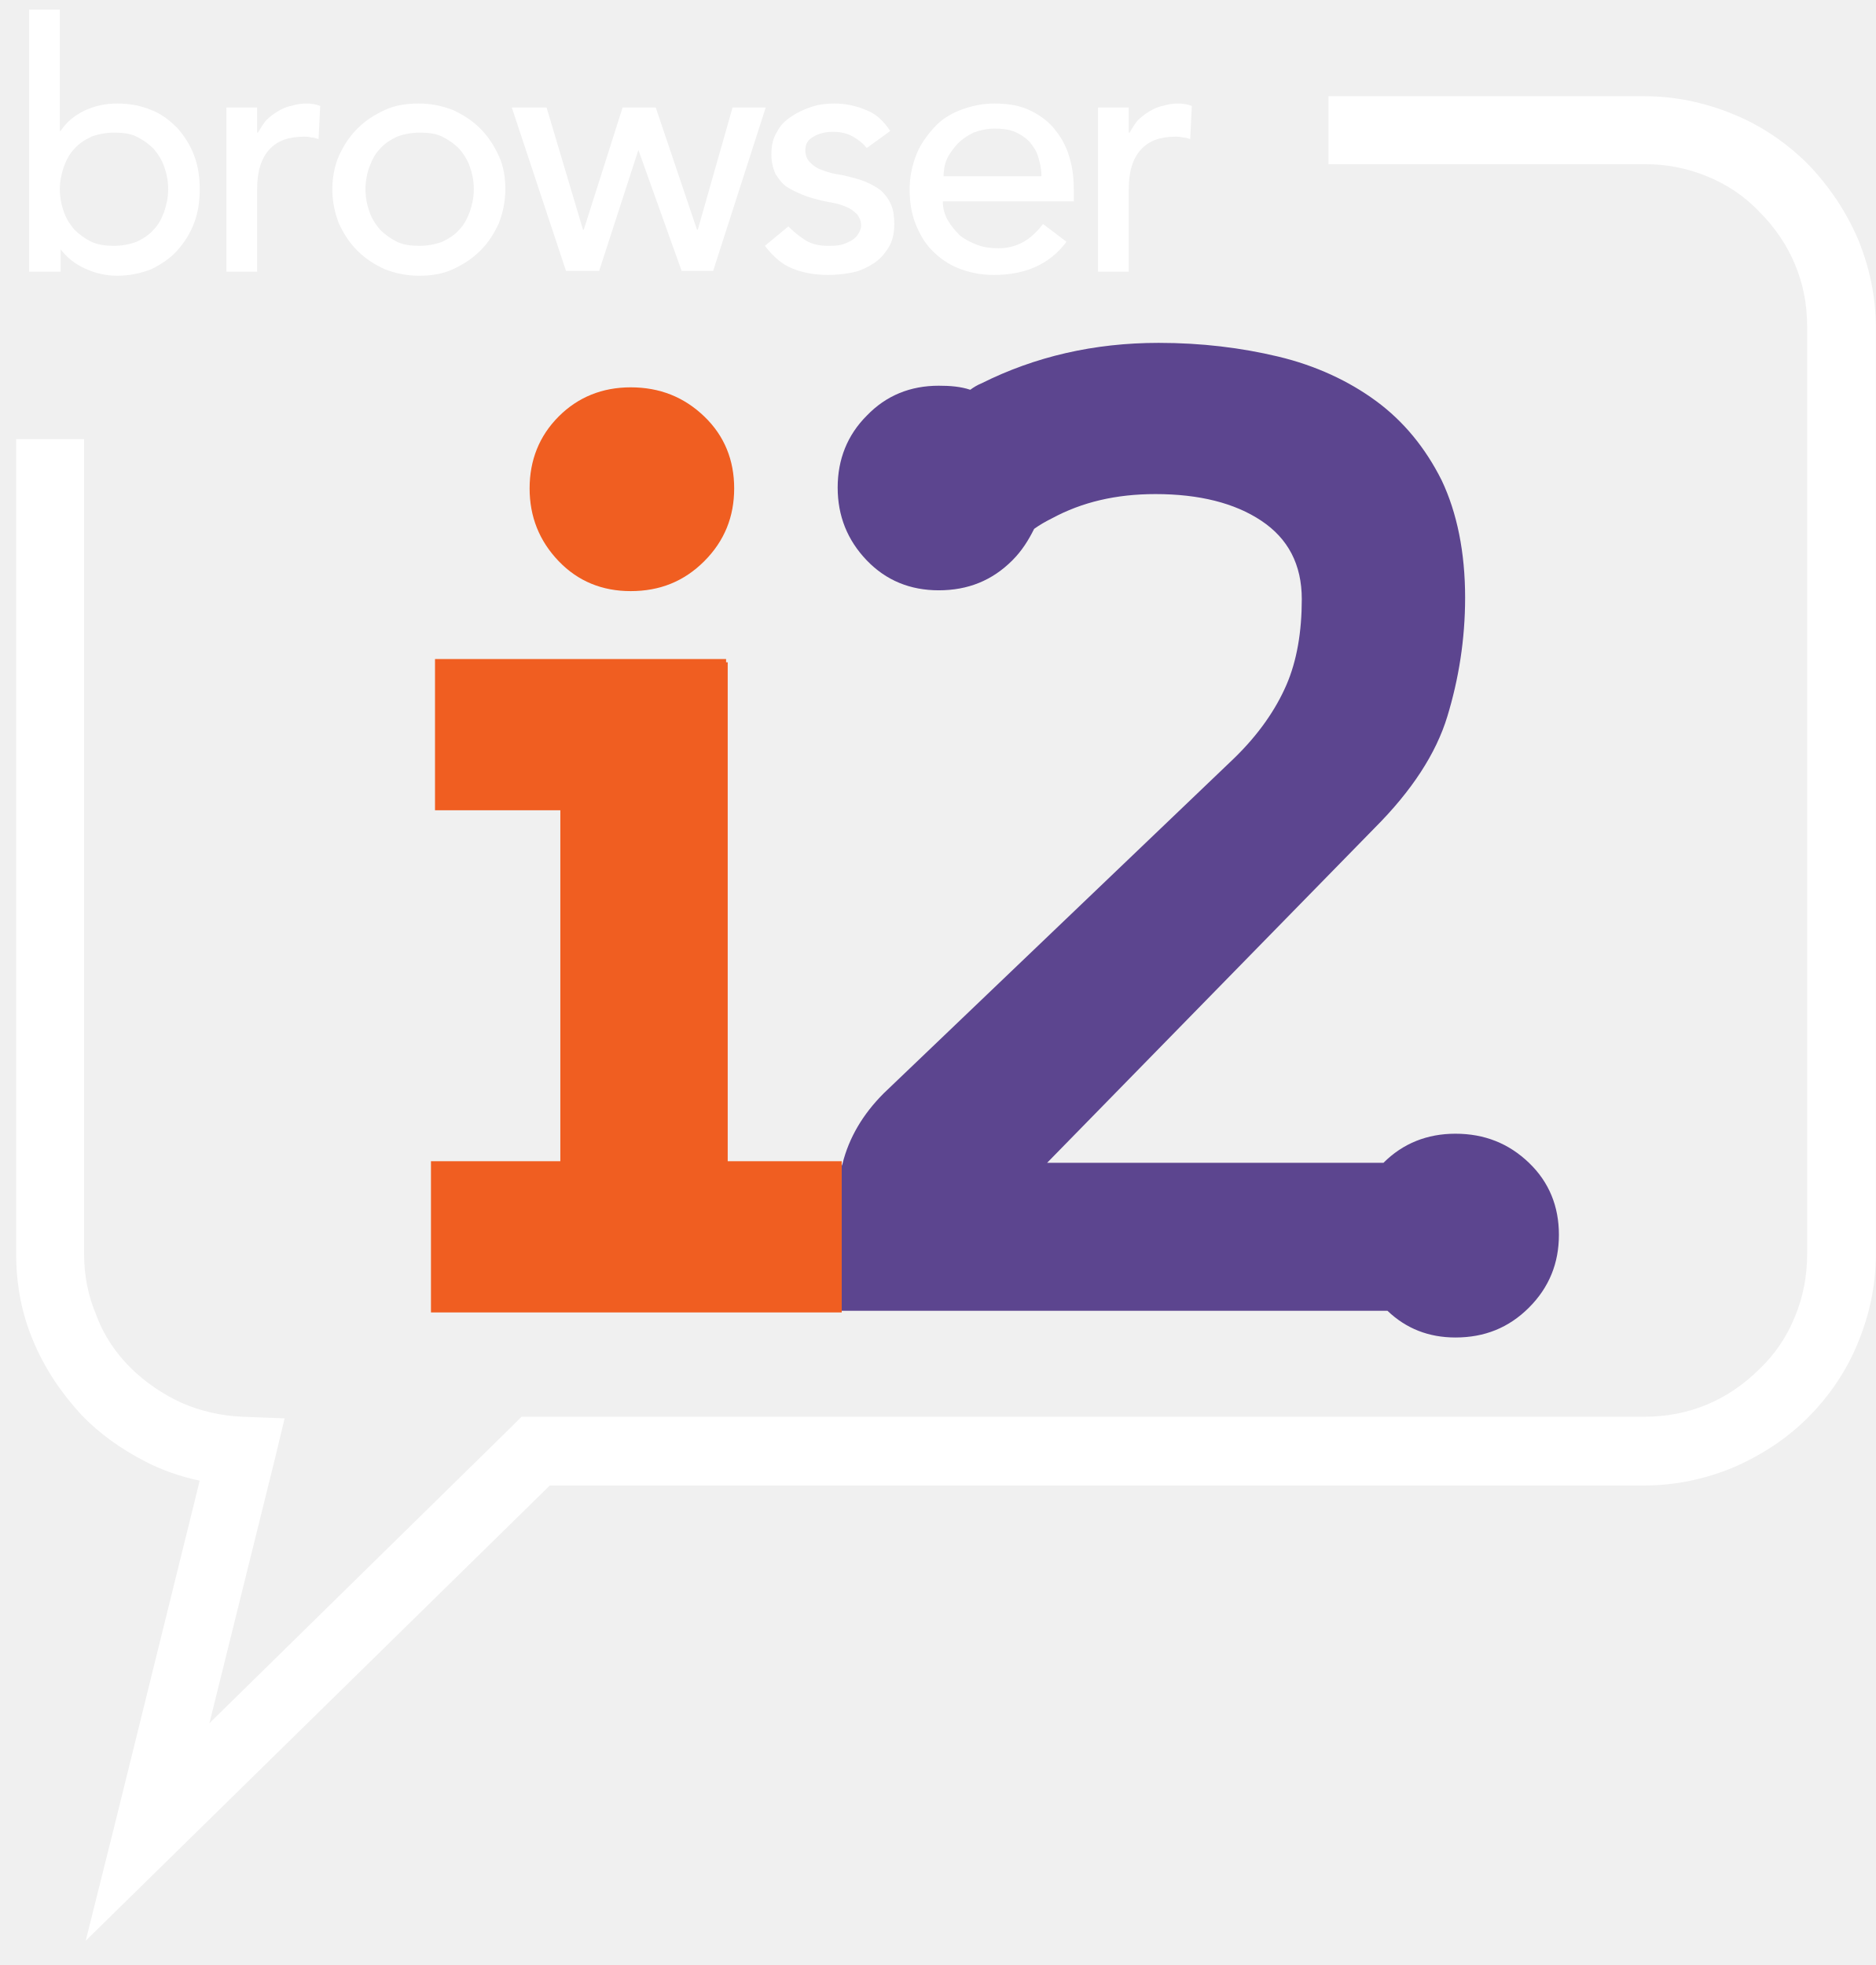
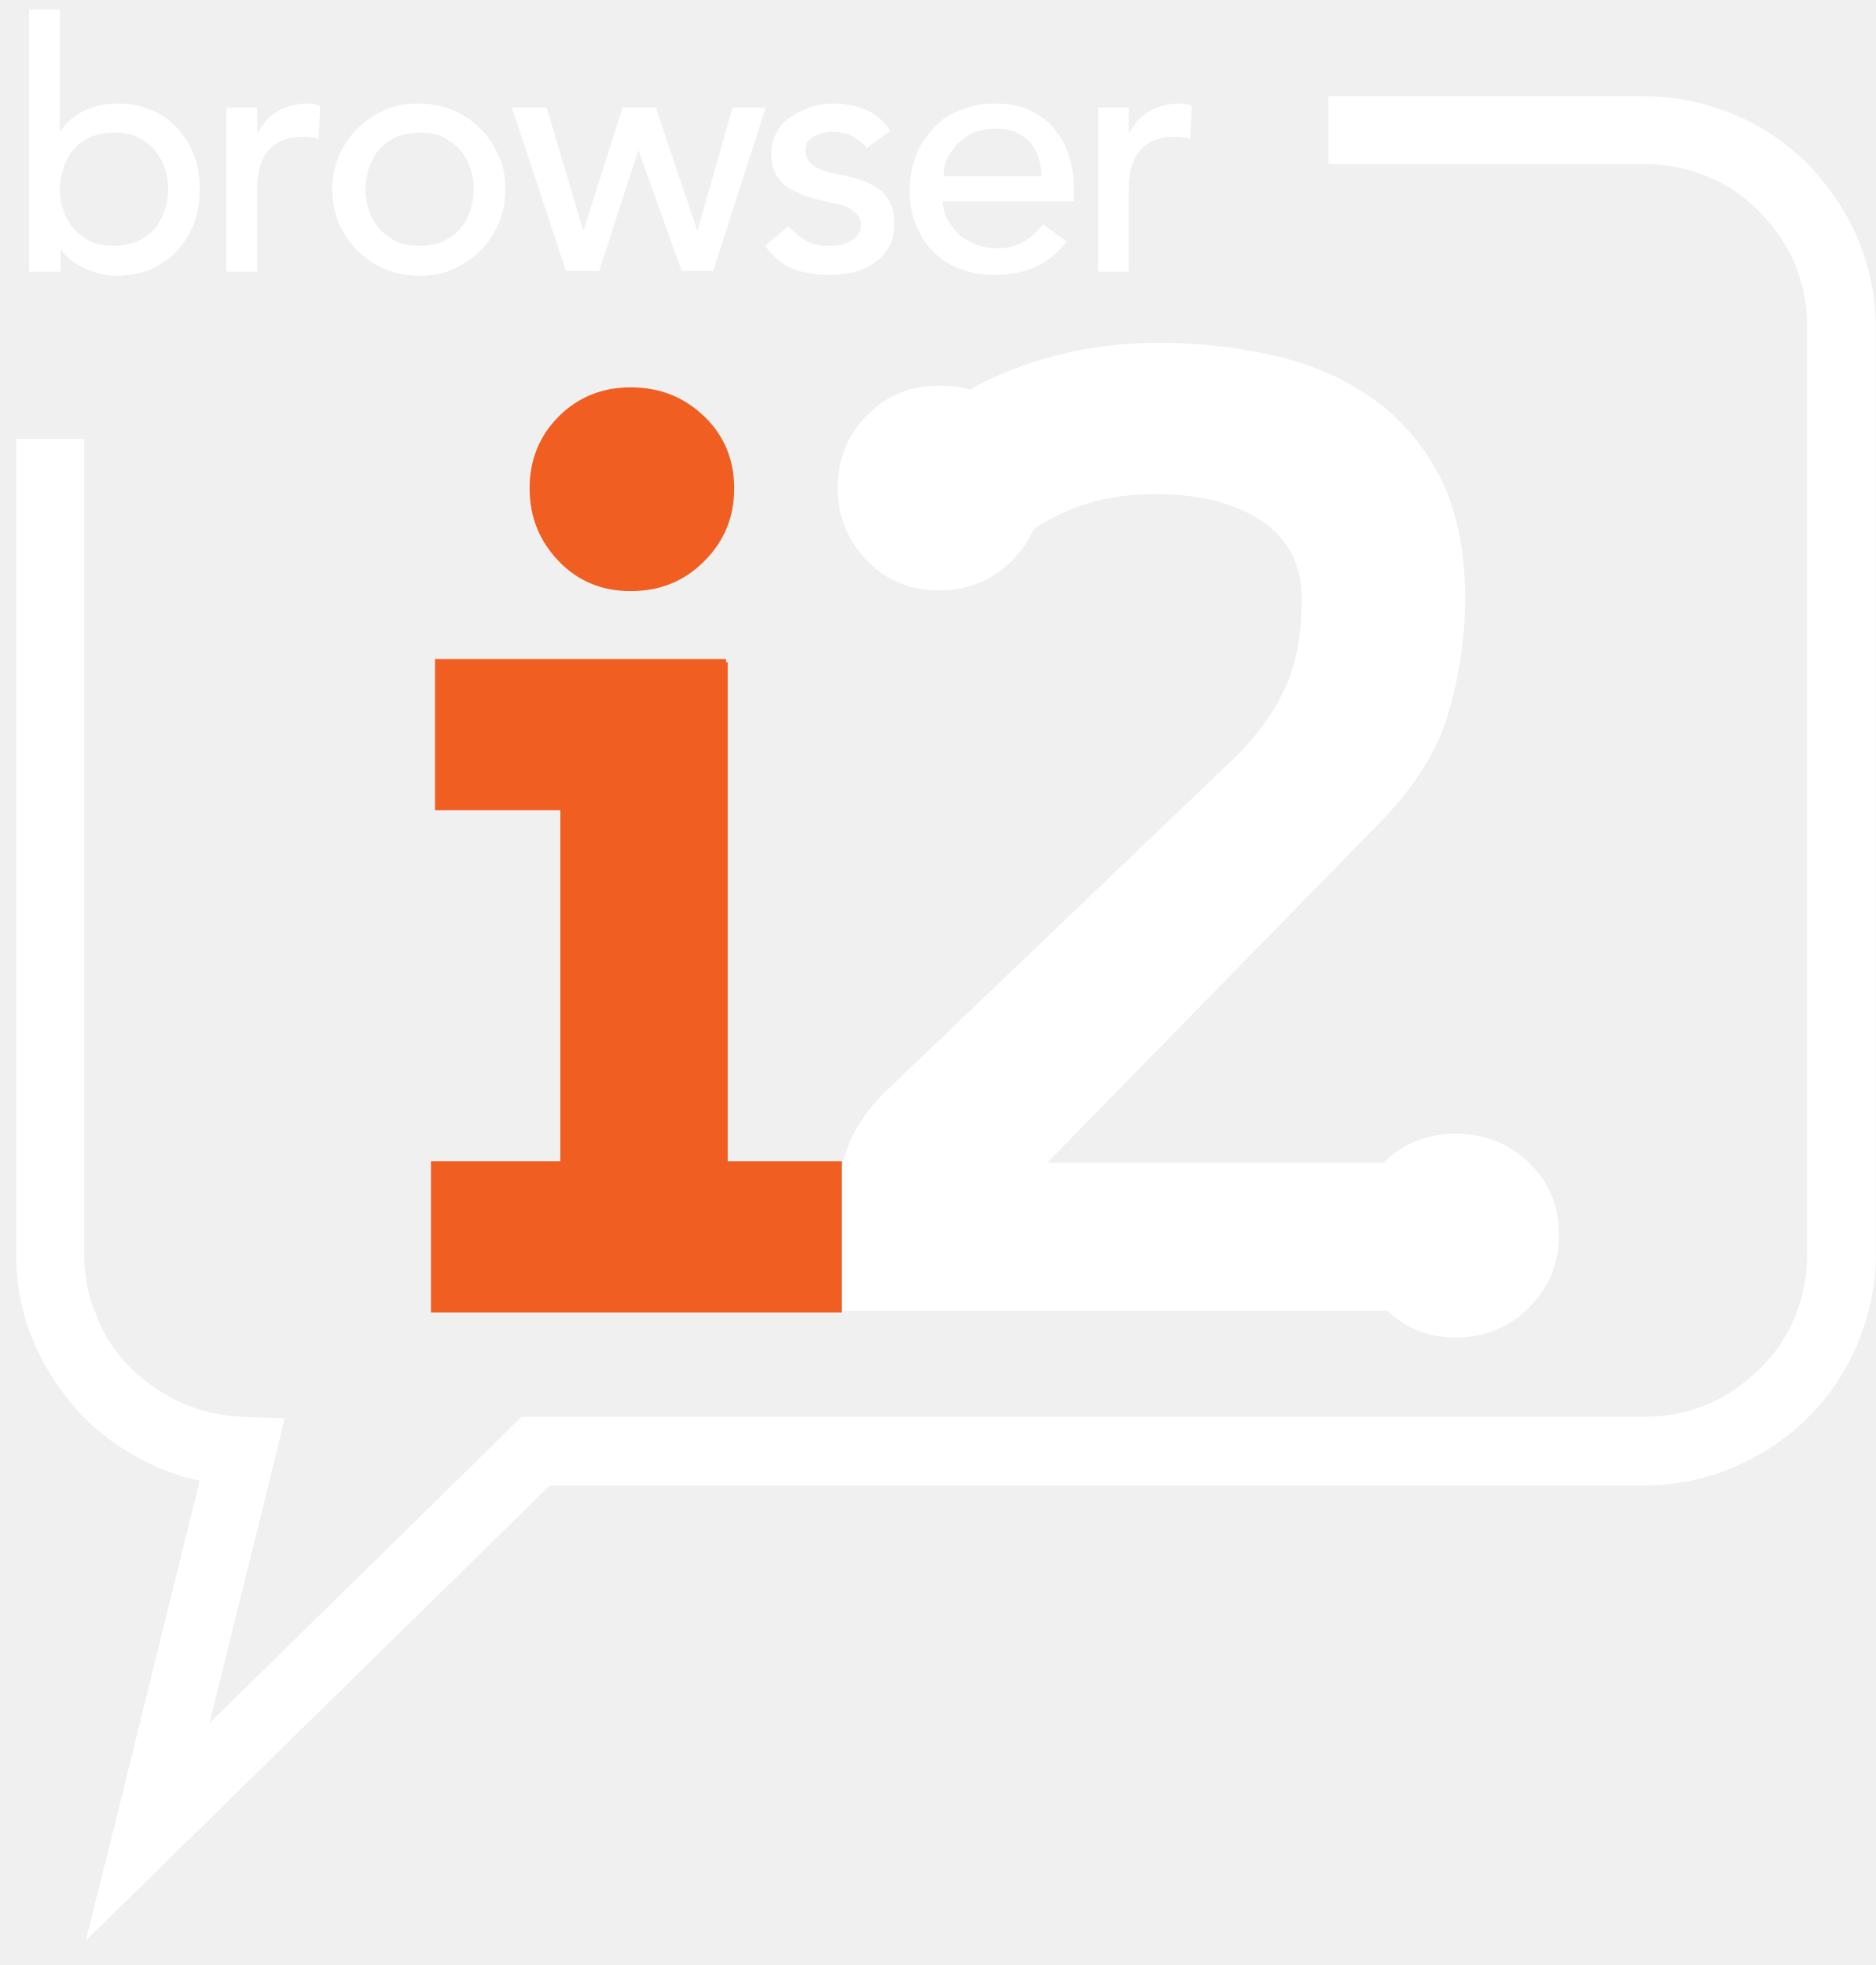
<svg xmlns="http://www.w3.org/2000/svg" version="1.1" x="0px" y="0px" viewBox="0 0 232 243" style="enable-background:new 0 0 232 243;" xml:space="preserve">
  <g id="curved">
    <path fill="#fff" d="M229.8,29.6c-1.5-3.5-3.6-6.6-6.2-9.3c-2.6-2.6-5.8-4.8-9.3-6.2c-3.4-1.4-7.1-2.2-10.9-2.2h-39.1v8.4h39.1   c2.7,0,5.3,0.5,7.7,1.5c2.5,1,4.7,2.5,6.5,4.4c1.9,1.9,3.4,4.1,4.4,6.5c1,2.4,1.5,4.9,1.5,7.7v114.7c0,2.7-0.5,5.3-1.5,7.7   c-1,2.5-2.5,4.7-4.4,6.5c-1.9,1.9-4.1,3.4-6.5,4.4c-2.4,1-5,1.5-7.7,1.5H66.3v0h-0.9l-0.9,0l-0.6,0.6l-0.6,0.6l-37.4,36.7l8.1-32.7   l0.6-2.5l0.6-2.5l-2.6-0.1l-2.6-0.1c-2.6-0.1-5.2-0.7-7.5-1.7c-2.4-1.1-4.6-2.6-6.4-4.4c-1.8-1.8-3.3-4-4.2-6.5   c-1-2.3-1.5-4.9-1.5-7.5l0-100.8v0h-0.1H2v100.8c0,3.8,0.7,7.4,2.1,10.7c1.4,3.4,3.5,6.5,6,9.2c2.2,2.3,4.9,4.2,7.8,5.7   c2.1,1.1,4.4,1.9,6.8,2.4l-10.5,42.5l-1.8,7.2l-1.8,7.2l5.3-5.2l5.3-5.2L68,183.7h135.4c3.8,0,7.5-0.8,10.9-2.2   c3.5-1.5,6.7-3.6,9.3-6.2c2.6-2.6,4.8-5.8,6.2-9.3c1.4-3.4,2.2-7,2.2-10.9V40.5C232,36.7,231.2,33,229.8,29.6z" />
  </g>
  <g id="2">
-     <path fill="#5c458f" d="M104.1,162.1h0.2h0.5h66.8c2.3,2.2,5.1,3.3,8.4,3.3c3.6,0,6.6-1.2,9.1-3.7c2.5-2.5,3.7-5.5,3.7-9   c0-3.5-1.2-6.5-3.7-8.9c-2.5-2.4-5.5-3.6-9.1-3.6c-3.5,0-6.5,1.2-8.9,3.6l0,0h-41.6l40.5-41.4c4.6-4.6,7.6-9.2,9-13.8   c1.4-4.6,2.2-9.5,2.2-14.7c0-5.6-1-10.5-2.9-14.5c-2-4-4.7-7.3-8.1-9.8c-3.4-2.5-7.5-4.4-12.1-5.5c-4.6-1.1-9.5-1.7-14.8-1.7   c-8,0-15.3,1.7-21.9,5c-0.5,0.2-1,0.5-1.4,0.8c-1.2-0.4-2.5-0.5-3.9-0.5c-3.5,0-6.5,1.2-8.9,3.7c-2.4,2.4-3.6,5.4-3.6,8.9   c0,3.5,1.2,6.5,3.6,9c2.4,2.5,5.4,3.7,8.9,3.7c3.6,0,6.6-1.2,9.1-3.7c1.2-1.2,2-2.5,2.7-3.9c0.7-0.5,1.4-0.9,2.2-1.3   c3.7-2,7.9-3,12.8-3c5.4,0,9.8,1.1,13.1,3.3c3.3,2.2,5,5.4,5,9.7c0,4-0.6,7.6-1.9,10.6c-1.3,3-3.4,6.1-6.5,9.1l-43.3,41.4   c-2.6,2.6-4.3,5.5-5.1,8.7c0,0.1-0.1,0.2-0.1,0.3V162.1z" />
+     <path fill="#fff" d="M104.1,162.1h0.2h0.5h66.8c2.3,2.2,5.1,3.3,8.4,3.3c3.6,0,6.6-1.2,9.1-3.7c2.5-2.5,3.7-5.5,3.7-9   c0-3.5-1.2-6.5-3.7-8.9c-2.5-2.4-5.5-3.6-9.1-3.6c-3.5,0-6.5,1.2-8.9,3.6l0,0h-41.6l40.5-41.4c4.6-4.6,7.6-9.2,9-13.8   c1.4-4.6,2.2-9.5,2.2-14.7c0-5.6-1-10.5-2.9-14.5c-2-4-4.7-7.3-8.1-9.8c-3.4-2.5-7.5-4.4-12.1-5.5c-4.6-1.1-9.5-1.7-14.8-1.7   c-8,0-15.3,1.7-21.9,5c-0.5,0.2-1,0.5-1.4,0.8c-1.2-0.4-2.5-0.5-3.9-0.5c-3.5,0-6.5,1.2-8.9,3.7c-2.4,2.4-3.6,5.4-3.6,8.9   c0,3.5,1.2,6.5,3.6,9c2.4,2.5,5.4,3.7,8.9,3.7c3.6,0,6.6-1.2,9.1-3.7c1.2-1.2,2-2.5,2.7-3.9c0.7-0.5,1.4-0.9,2.2-1.3   c3.7-2,7.9-3,12.8-3c5.4,0,9.8,1.1,13.1,3.3c3.3,2.2,5,5.4,5,9.7c0,4-0.6,7.6-1.9,10.6c-1.3,3-3.4,6.1-6.5,9.1l-43.3,41.4   c-2.6,2.6-4.3,5.5-5.1,8.7c0,0.1-0.1,0.2-0.1,0.3V162.1z" />
  </g>
  <g id="i">
    <polygon fill="#f05e21" points="89.8,81.5 53.8,81.5 53.8,81.6 53.8,81.9 53.8,95 53.8,98.9 53.8,100.2 69.3,100.2 69.3,103.5    69.3,140.5 69.3,143.6 53.3,143.6 53.3,162.3 104.1,162.3 104.1,162.1 104.1,162.1 104.1,162.1 104.1,143.9 104.1,143.9    104.1,143.6 90,143.6 90,140.5 90,81.9 89.8,81.9 89.8,81.6  " />
    <path fill="#f05e21" d="M90.8,60.4c0-3.5-1.2-6.5-3.7-8.9c-2.5-2.4-5.5-3.6-9.1-3.6c-3.5,0-6.5,1.2-8.9,3.6c-2.4,2.4-3.6,5.4-3.6,8.9   c0,3.5,1.2,6.5,3.6,9c2.4,2.5,5.4,3.7,8.9,3.7c3.6,0,6.6-1.2,9.1-3.7C89.6,66.9,90.8,63.9,90.8,60.4z" />
  </g>
  <g id="browser">
    <g>
      <path fill="#fff" d="M3.6,1.2h3.8v15h0.1c0.7-1.1,1.7-1.9,2.9-2.5c1.3-0.6,2.6-0.9,4.1-0.9c1.6,0,3,0.3,4.2,0.8    c1.3,0.5,2.3,1.3,3.2,2.2c0.9,1,1.6,2.1,2.1,3.4c0.5,1.3,0.7,2.7,0.7,4.2c0,1.5-0.2,2.9-0.7,4.2c-0.5,1.3-1.2,2.4-2.1,3.4    c-0.9,1-2,1.7-3.2,2.3c-1.3,0.5-2.7,0.8-4.2,0.8c-1.4,0-2.7-0.3-4-0.9c-1.3-0.6-2.3-1.4-3.1-2.5H7.5v2.9H3.6V1.2z M14.1,30.4    c1,0,2-0.2,2.8-0.5c0.8-0.4,1.5-0.8,2.1-1.5c0.6-0.6,1-1.4,1.3-2.2c0.3-0.9,0.5-1.8,0.5-2.8s-0.2-2-0.5-2.8    c-0.3-0.9-0.8-1.6-1.3-2.2c-0.6-0.6-1.3-1.1-2.1-1.5c-0.8-0.4-1.8-0.5-2.8-0.5c-1,0-2,0.2-2.8,0.5c-0.8,0.4-1.5,0.8-2.1,1.5    c-0.6,0.6-1,1.4-1.3,2.2c-0.3,0.9-0.5,1.8-0.5,2.8s0.2,2,0.5,2.8c0.3,0.9,0.8,1.6,1.3,2.2c0.6,0.6,1.3,1.1,2.1,1.5    C12.2,30.3,13.1,30.4,14.1,30.4z" />
      <path fill="#fff" d="M28,13.3h3.8v3.1h0.1c0.3-0.5,0.6-1,1-1.5c0.4-0.4,0.9-0.8,1.4-1.1c0.5-0.3,1.1-0.6,1.7-0.7    c0.6-0.2,1.3-0.3,1.9-0.3c0.6,0,1.2,0.1,1.7,0.3l-0.2,4.1c-0.3-0.1-0.6-0.2-0.9-0.2c-0.3-0.1-0.6-0.1-0.9-0.1    c-1.9,0-3.3,0.5-4.3,1.6c-1,1.1-1.5,2.7-1.5,4.9v10.2H28V13.3z" />
      <path fill="#fff" d="M41.1,23.4c0-1.5,0.3-2.9,0.8-4.1c0.6-1.3,1.3-2.4,2.3-3.4c1-1,2.1-1.7,3.4-2.3c1.3-0.6,2.7-0.8,4.2-0.8    c1.5,0,2.9,0.3,4.2,0.8c1.3,0.6,2.4,1.3,3.4,2.3c1,1,1.7,2.1,2.3,3.4c0.6,1.3,0.8,2.7,0.8,4.1c0,1.5-0.3,2.9-0.8,4.2    c-0.6,1.3-1.3,2.4-2.3,3.4c-1,1-2.1,1.7-3.4,2.3c-1.3,0.6-2.7,0.8-4.2,0.8c-1.5,0-2.9-0.3-4.2-0.8c-1.3-0.6-2.4-1.3-3.4-2.3    c-1-1-1.7-2.1-2.3-3.4C41.4,26.3,41.1,24.9,41.1,23.4z M45.2,23.4c0,1,0.2,2,0.5,2.8c0.3,0.9,0.8,1.6,1.3,2.2    c0.6,0.6,1.3,1.1,2.1,1.5c0.8,0.4,1.8,0.5,2.8,0.5s2-0.2,2.8-0.5c0.8-0.4,1.5-0.8,2.1-1.5c0.6-0.6,1-1.4,1.3-2.2    c0.3-0.9,0.5-1.8,0.5-2.8s-0.2-2-0.5-2.8c-0.3-0.9-0.8-1.6-1.3-2.2c-0.6-0.6-1.3-1.1-2.1-1.5c-0.8-0.4-1.8-0.5-2.8-0.5    s-2,0.2-2.8,0.5c-0.8,0.4-1.5,0.8-2.1,1.5c-0.6,0.6-1,1.4-1.3,2.2C45.4,21.4,45.2,22.4,45.2,23.4z" />
      <path fill="#fff" d="M63.3,13.3h4.3l4.5,15.1h0.1l4.8-15.1h4.1l5.1,15.1h0.1l4.3-15.1h4.1l-6.5,20.2h-3.9l-5.4-15.1H79l-4.9,15.1    H70L63.3,13.3z" />
      <path fill="#fff" d="M107.2,18.3c-0.5-0.6-1-1-1.7-1.4c-0.7-0.4-1.5-0.6-2.5-0.6c-0.9,0-1.7,0.2-2.4,0.6c-0.7,0.4-1,0.9-1,1.7    c0,0.6,0.2,1.1,0.6,1.5c0.4,0.4,0.8,0.7,1.4,0.9c0.5,0.2,1.1,0.4,1.7,0.5c0.6,0.1,1.1,0.2,1.5,0.3c0.8,0.2,1.6,0.4,2.3,0.7    c0.7,0.3,1.4,0.7,1.9,1.1c0.5,0.5,0.9,1,1.2,1.7c0.3,0.7,0.4,1.5,0.4,2.4c0,1.1-0.2,2.1-0.7,2.9c-0.5,0.8-1.1,1.5-1.9,2    c-0.8,0.5-1.6,0.9-2.6,1.1c-1,0.2-2,0.3-3,0.3c-1.7,0-3.2-0.3-4.4-0.8c-1.3-0.5-2.4-1.5-3.4-2.8l2.9-2.4c0.6,0.6,1.3,1.2,2.1,1.7    c0.8,0.5,1.7,0.7,2.8,0.7c0.5,0,1,0,1.5-0.1c0.5-0.1,0.9-0.3,1.3-0.5c0.4-0.2,0.7-0.5,0.9-0.8c0.2-0.3,0.4-0.7,0.4-1.1    c0-0.6-0.2-1-0.5-1.4c-0.4-0.4-0.8-0.7-1.3-0.9c-0.5-0.2-1-0.4-1.6-0.5c-0.6-0.1-1-0.2-1.5-0.3c-0.8-0.2-1.6-0.4-2.3-0.7    c-0.7-0.3-1.4-0.6-2-1c-0.6-0.4-1-1-1.4-1.6c-0.3-0.7-0.5-1.5-0.5-2.4c0-1.1,0.2-2,0.7-2.8c0.4-0.8,1-1.4,1.8-1.9    c0.7-0.5,1.6-0.9,2.5-1.2c0.9-0.3,1.9-0.4,2.8-0.4c1.4,0,2.7,0.3,3.9,0.8c1.3,0.5,2.2,1.4,3,2.6L107.2,18.3z" />
      <path fill="#fff" d="M116.6,24.8c0,0.9,0.2,1.7,0.6,2.4c0.4,0.7,0.9,1.3,1.5,1.9c0.6,0.5,1.4,0.9,2.2,1.2c0.8,0.3,1.7,0.4,2.6,0.4    c1.2,0,2.2-0.3,3.1-0.8s1.7-1.3,2.4-2.2l2.9,2.2c-2.1,2.8-5.1,4.1-9,4.1c-1.6,0-3-0.3-4.3-0.8c-1.3-0.5-2.4-1.3-3.3-2.2    s-1.6-2.1-2.1-3.4c-0.5-1.3-0.7-2.7-0.7-4.2c0-1.5,0.3-2.9,0.8-4.2c0.5-1.3,1.3-2.4,2.2-3.4c0.9-1,2-1.7,3.3-2.2    c1.3-0.5,2.7-0.8,4.2-0.8c1.8,0,3.3,0.3,4.5,0.9c1.2,0.6,2.3,1.4,3.1,2.5c0.8,1,1.4,2.2,1.7,3.4c0.4,1.3,0.5,2.6,0.5,3.9v1.4    H116.6z M128.8,21.7c0-0.9-0.2-1.6-0.4-2.3c-0.2-0.7-0.6-1.3-1.1-1.9c-0.5-0.5-1.1-0.9-1.8-1.2c-0.7-0.3-1.6-0.4-2.5-0.4    c-0.9,0-1.8,0.2-2.6,0.5c-0.8,0.4-1.4,0.8-2,1.4c-0.5,0.6-1,1.2-1.3,1.9c-0.3,0.7-0.4,1.4-0.4,2.1H128.8z" />
      <path fill="#fff" d="M135.8,13.3h3.8v3.1h0.1c0.3-0.5,0.6-1,1-1.5c0.4-0.4,0.9-0.8,1.4-1.1c0.5-0.3,1.1-0.6,1.7-0.7    c0.6-0.2,1.3-0.3,1.9-0.3c0.6,0,1.2,0.1,1.7,0.3l-0.2,4.1c-0.3-0.1-0.6-0.2-0.9-0.2c-0.3-0.1-0.6-0.1-0.9-0.1    c-1.9,0-3.3,0.5-4.3,1.6c-1,1.1-1.5,2.7-1.5,4.9v10.2h-3.8V13.3z" />
    </g>
  </g>
</svg>
